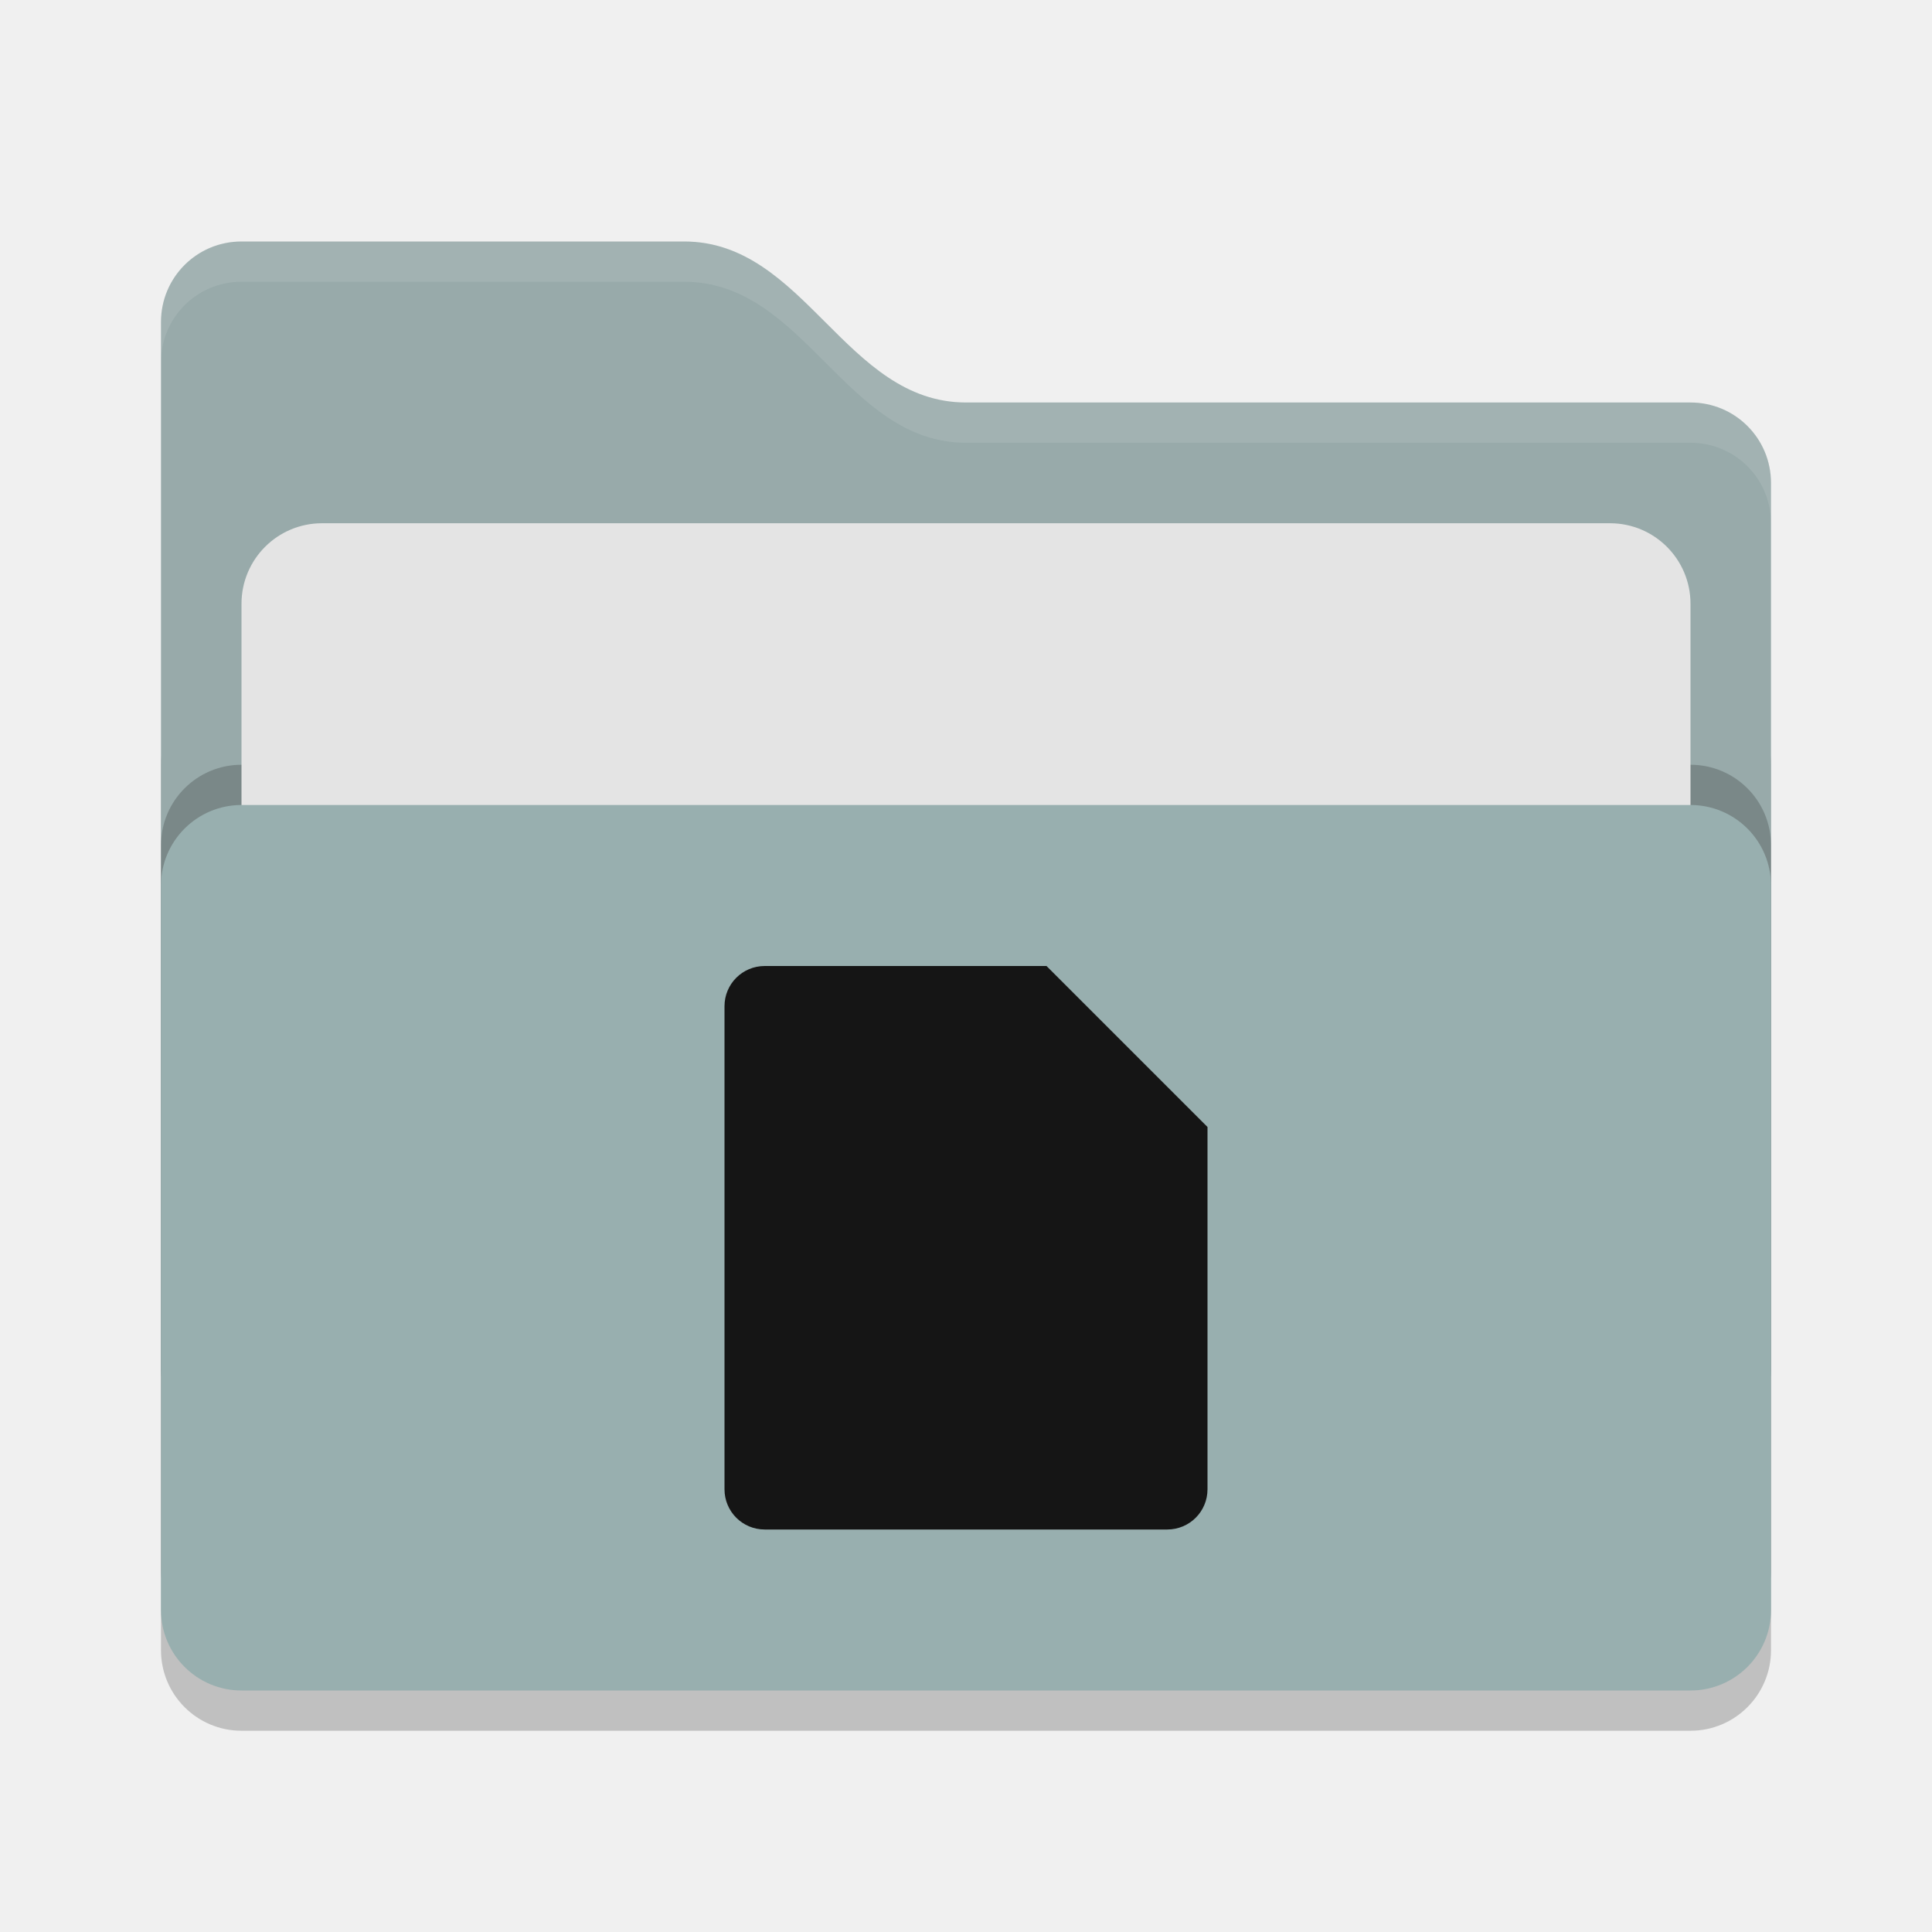
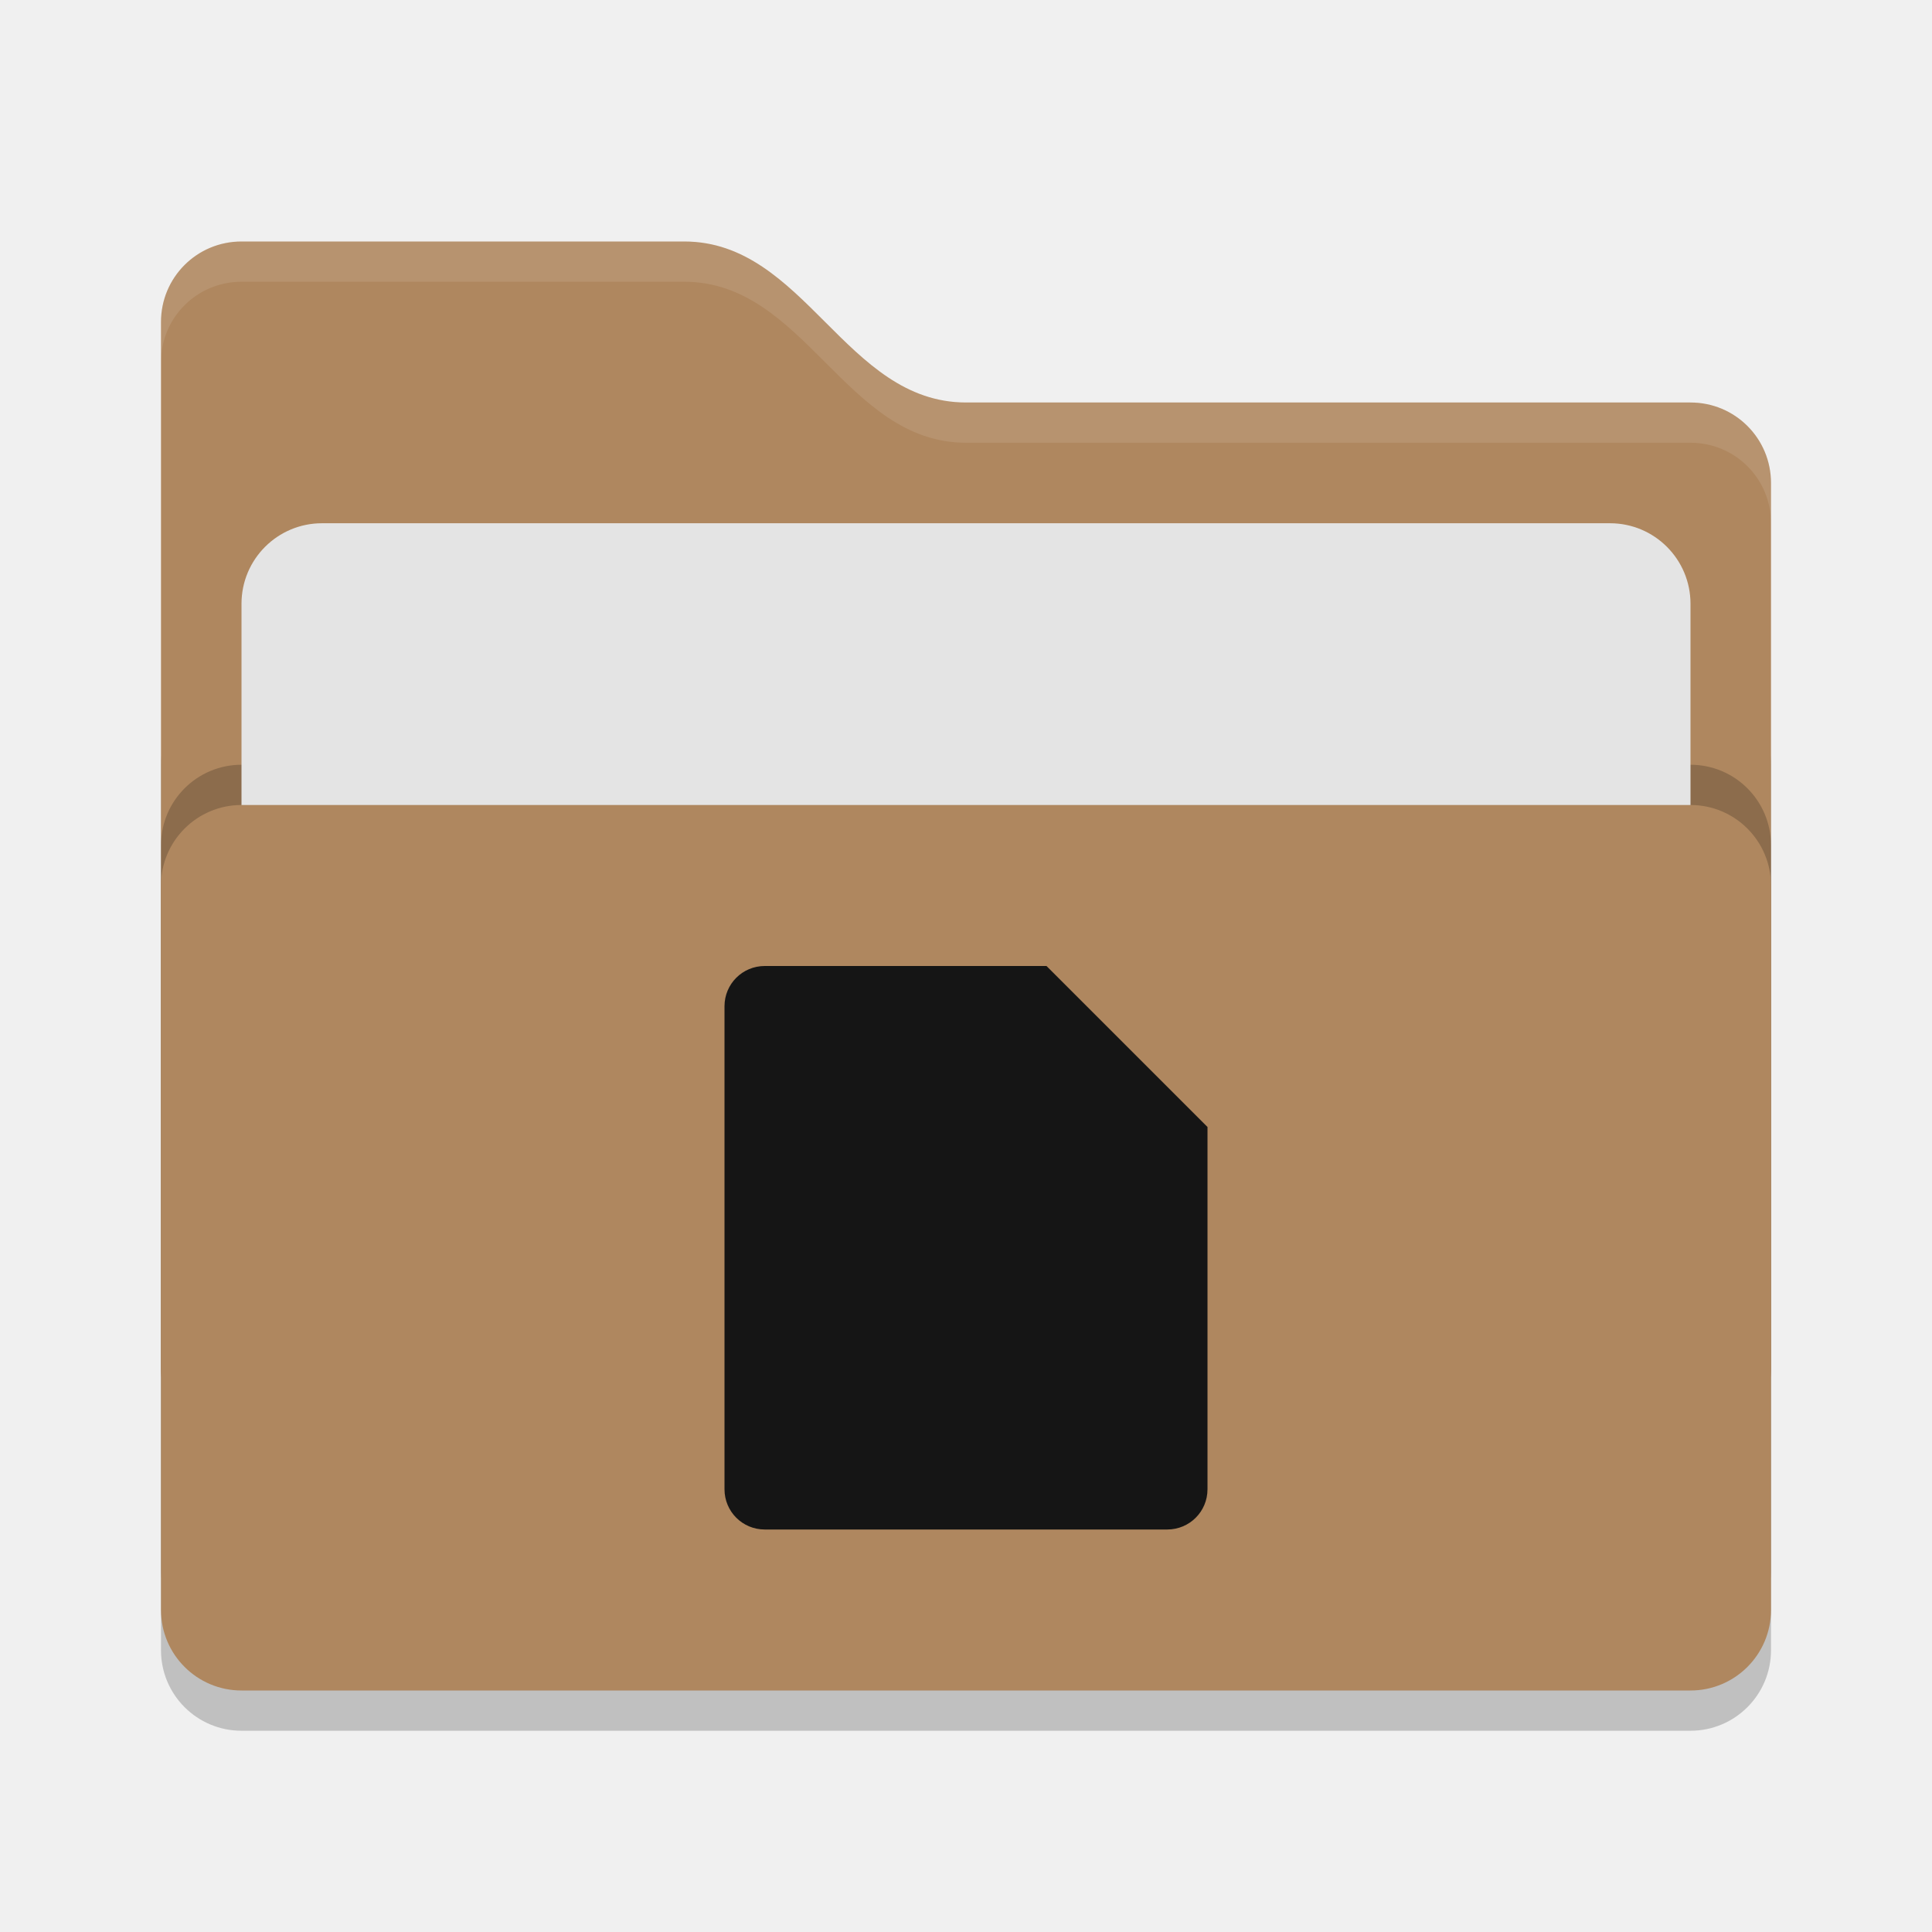
<svg xmlns="http://www.w3.org/2000/svg" width="48" height="48" version="1">
  <rect style="opacity:0.2" width="40" height="26" x="4" y="17" rx="2" ry="2" />
-   <path style="fill:#98aaaa" d="M 4,34 C 4,35.108 4.892,36 6,36 H 42 C 43.108,36 44,35.108 44,34 V 12 C 44,10.892 43.108,10 42,10 H 24 C 21,10 20,6 17,6 H 6 C 4.892,6 4,6.892 4,8" />
+   <path style="fill:#af875f" d="M 4,34 C 4,35.108 4.892,36 6,36 H 42 C 43.108,36 44,35.108 44,34 V 12 C 44,10.892 43.108,10 42,10 H 24 C 21,10 20,6 17,6 H 6 C 4.892,6 4,6.892 4,8" />
  <rect style="opacity:0.2" width="40" height="22" x="4" y="19" rx="2" ry="2" />
  <rect style="fill:#e4e4e4" width="36" height="16" x="6" y="13" rx="2" ry="2" />
-   <rect style="fill:#98afaf" width="40" height="22" x="4" y="20" rx="2" ry="2" />
+   <rect style="fill:#af875f" width="40" height="22" x="4" y="20" rx="2" ry="2" />
  <path style="opacity:0.1;fill:#ffffff" d="M 6,6 C 4.892,6 4,6.892 4,8 V 9 C 4,7.892 4.892,7 6,7 H 17 C 20,7 21,11 24,11 H 42 C 43.108,11 44,11.892 44,13 V 12 C 44,10.892 43.108,10 42,10 H 24 C 21,10 20,6 17,6 Z" />
  <path style="fill:#151515" d="M 19,24 C 18.446,24 18,24.446 18,25 V 37 C 18,37.554 18.446,38 19,38 H 29 C 29.554,38 30,37.554 30,37 V 28 L 26,24 Z" />
</svg>
